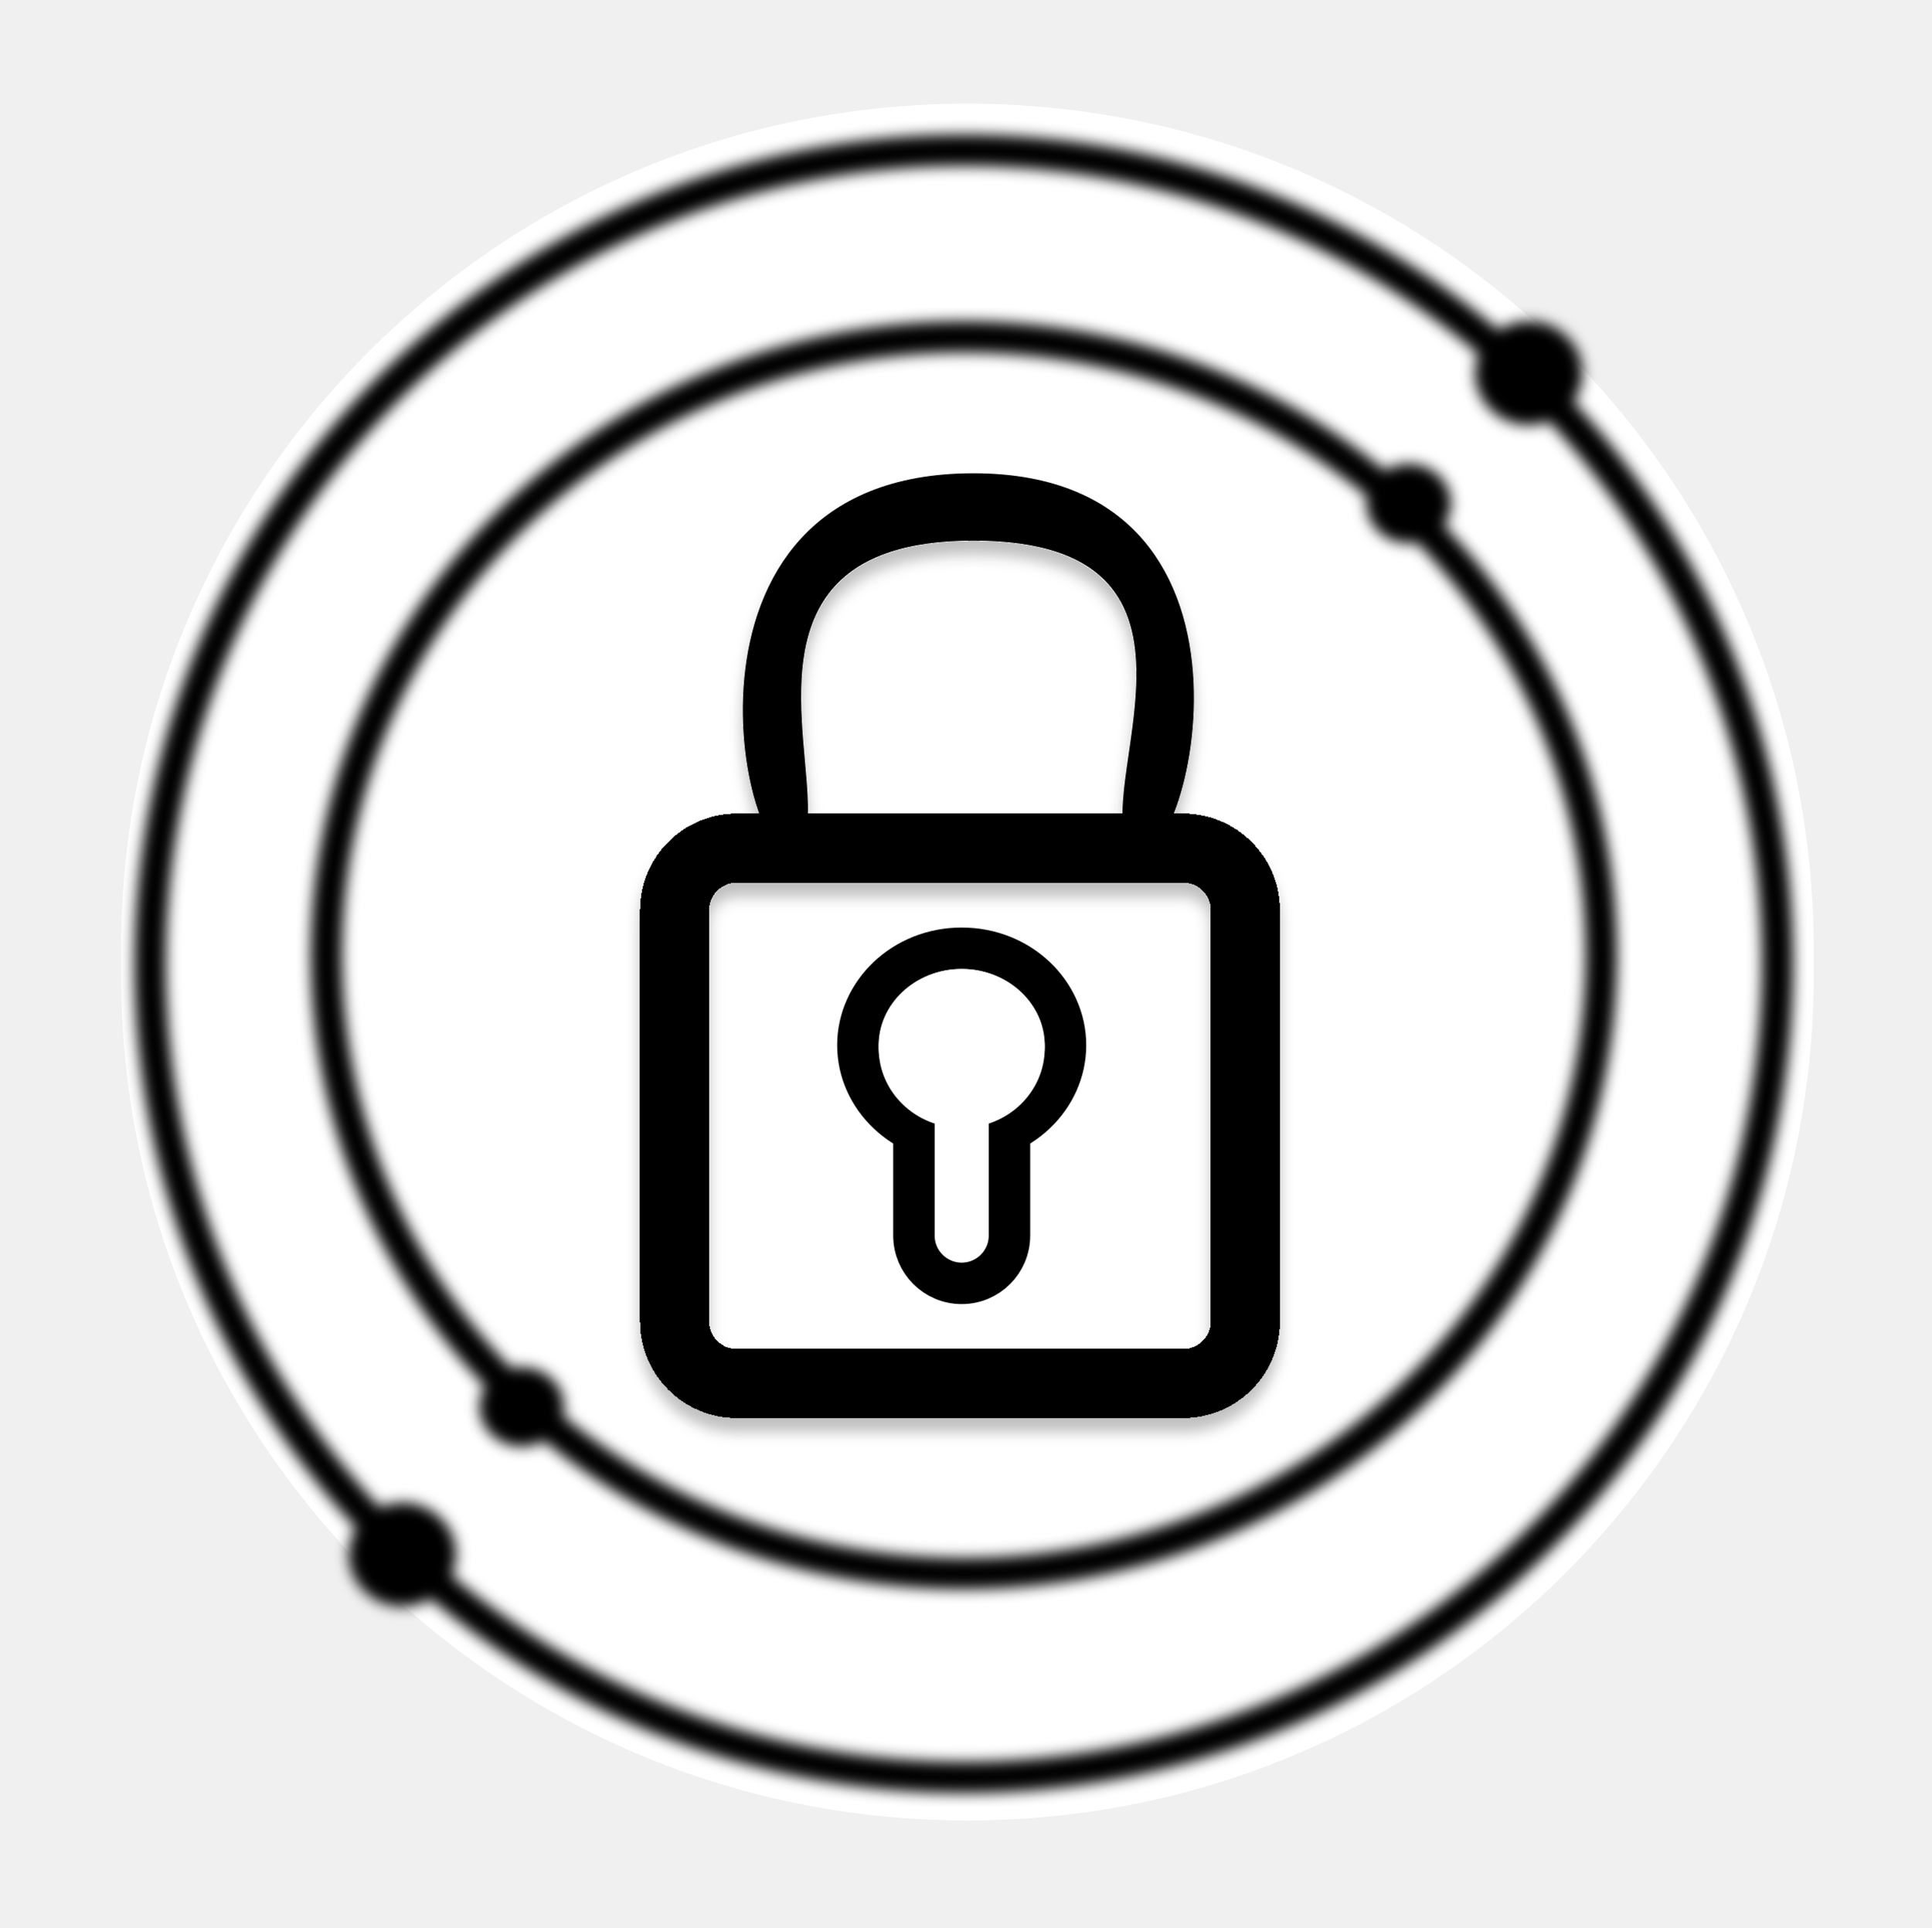
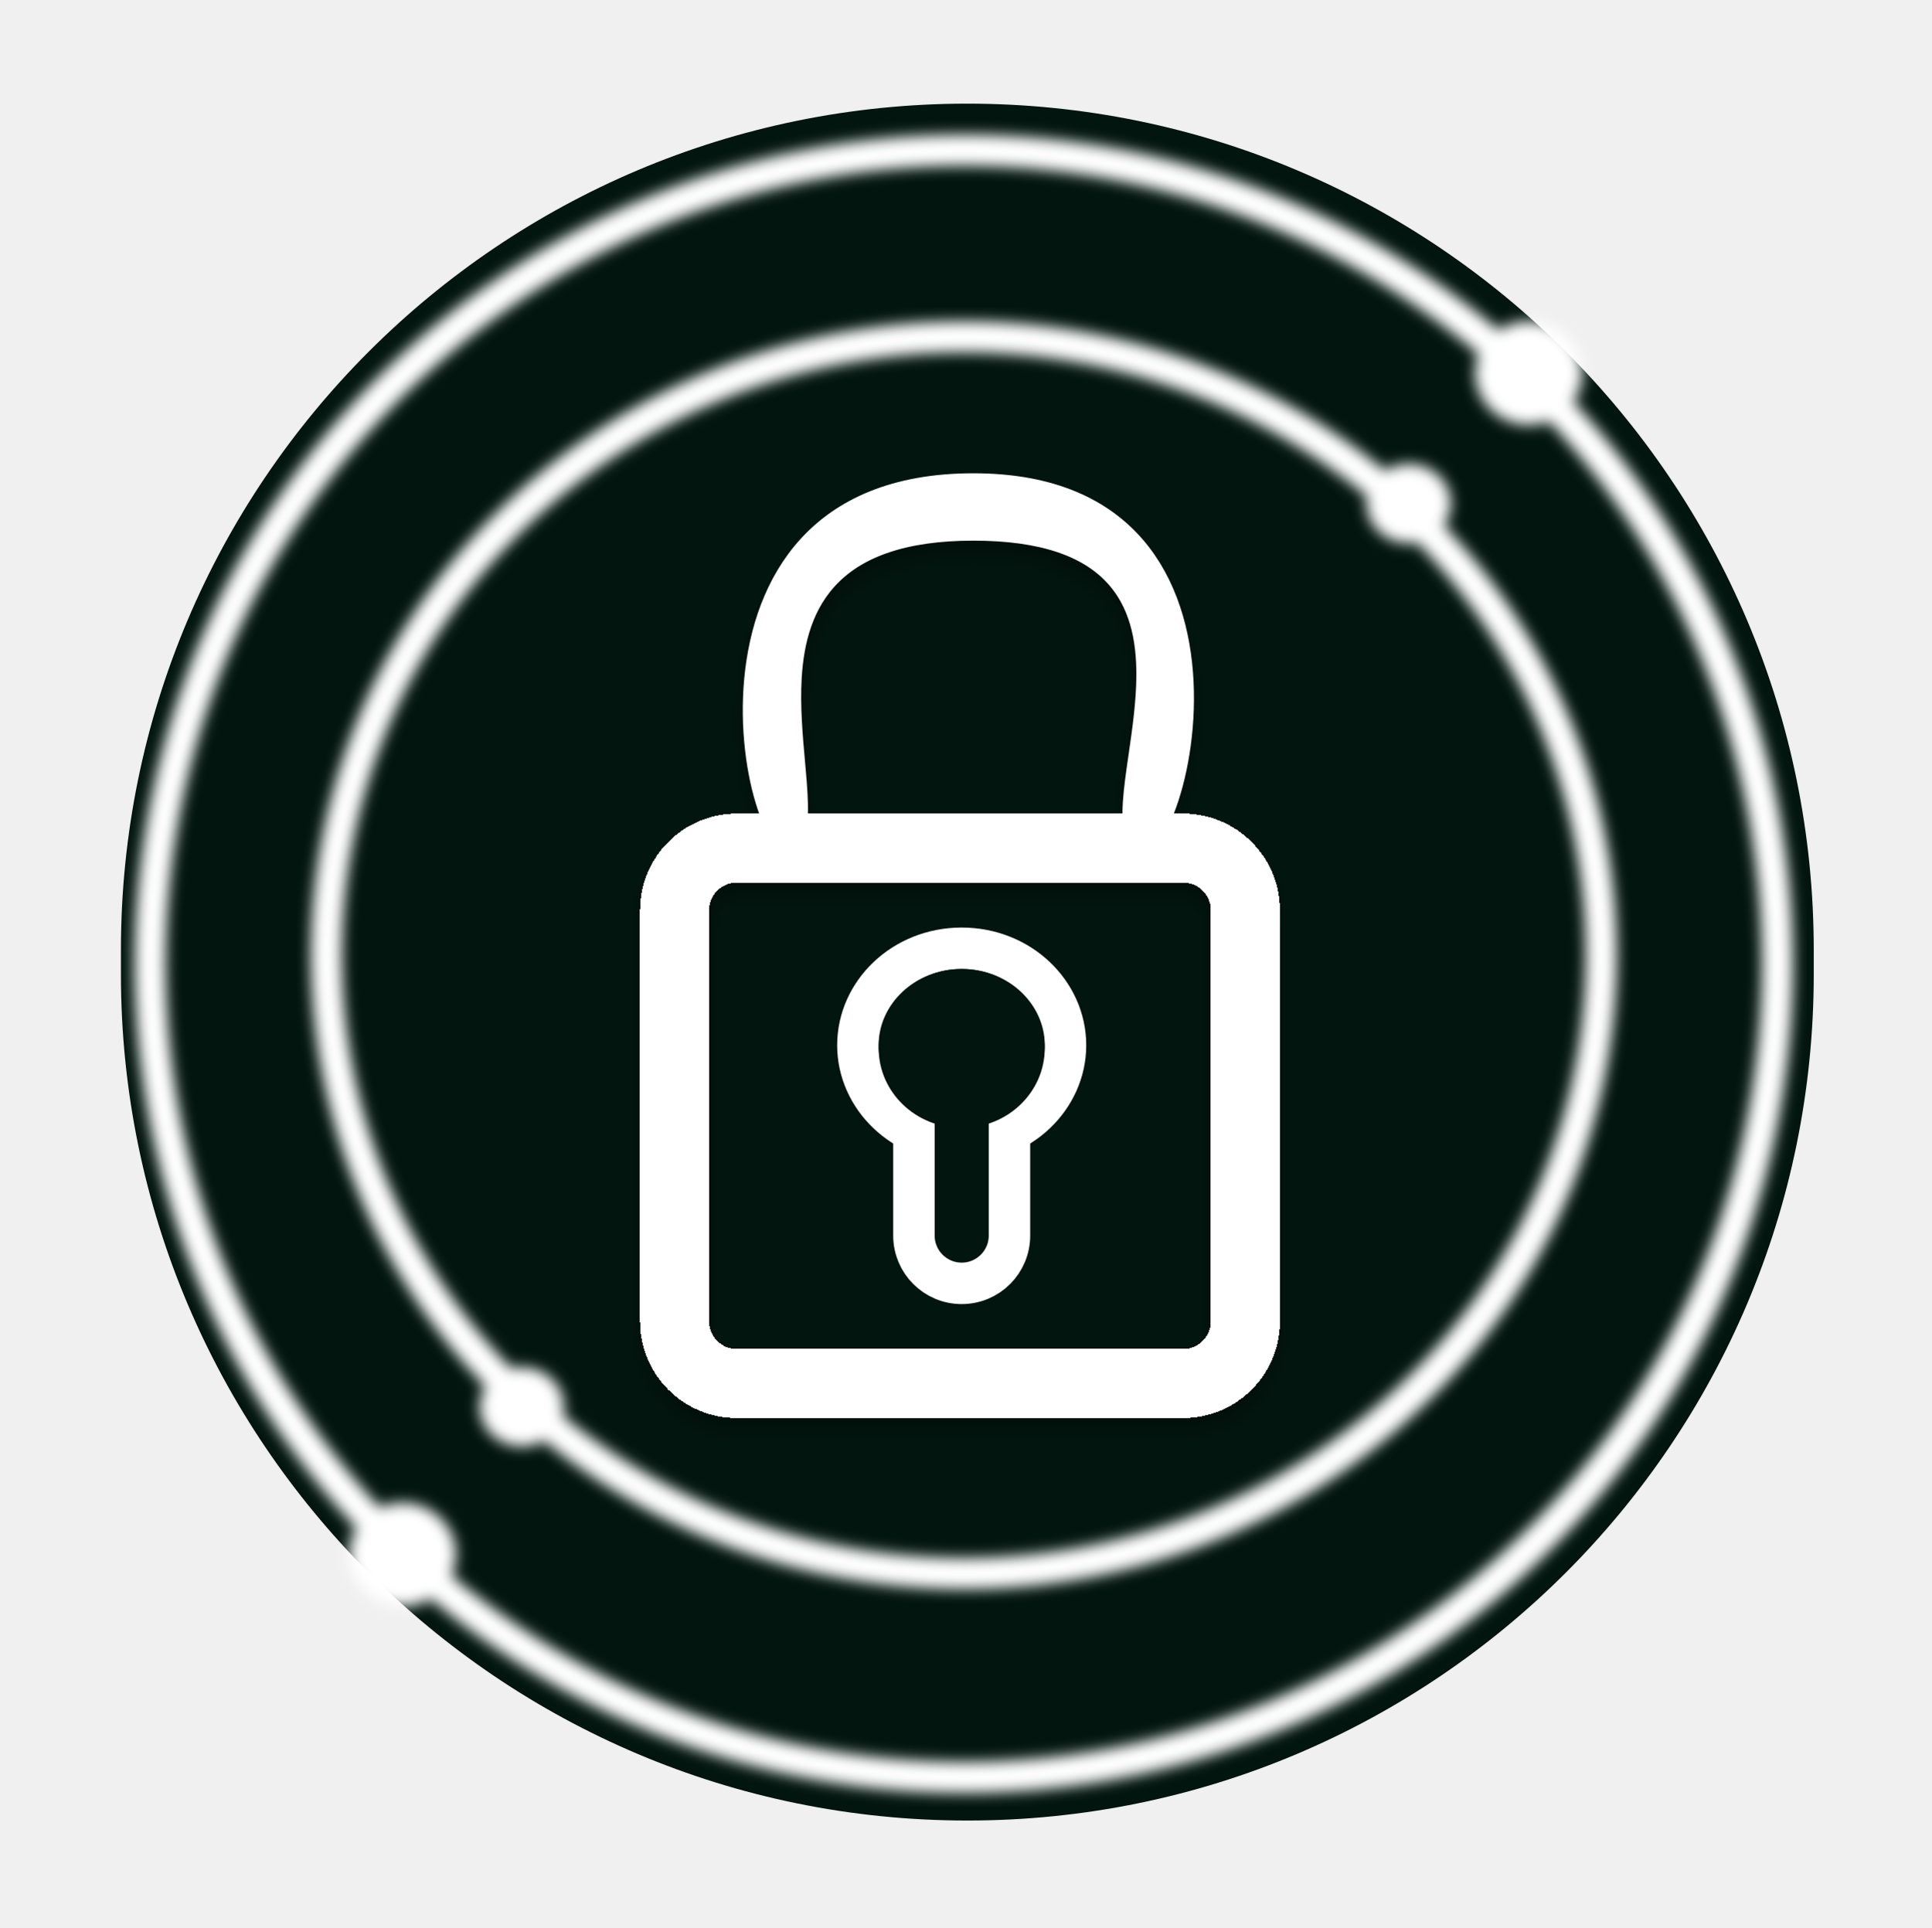
<svg xmlns="http://www.w3.org/2000/svg" width="559" height="558" viewBox="0 0 559 558" fill="none">
-   <g id="Frame 13">
-     <path d="M35 275C35 139.69 144.69 30 280 30V30C415.31 30 525 139.69 525 275V282C525 417.31 415.31 527 280 527V527C144.69 527 35 417.31 35 282V275Z" fill="#FFFFFF" />
-     <g id="Group 4">
-       <g id="Group 6">
-         <g id="Frame 13_2">
-           <g id="Ellipse 15" filter="url(#filter0_d_432_1197)">
-             <path d="M327.76 245.974C313.734 230.5 360.234 156.5 281.748 156.5C203.262 156.5 244.734 233 230.625 245.974C216.517 258.949 187.167 137 281.748 137C376.329 137 341.786 261.449 327.76 245.974Z" fill="#FFFFFF" />
-             <path d="M335.135 233.645C333.577 237.606 332.01 240.197 330.803 241.547C330.418 240.674 330.092 239.353 329.965 237.368C329.773 234.368 330.076 230.606 330.65 226.097C330.92 223.982 331.251 221.707 331.598 219.323C332.673 211.932 333.902 203.486 333.926 195.449C333.958 184.701 331.895 173.39 323.682 164.84C315.454 156.276 302.044 151.5 281.748 151.5C261.378 151.5 247.745 156.466 239.096 165.122C230.482 173.742 227.689 185.153 227.054 196.082C226.562 204.538 227.352 213.341 228.031 220.896C228.22 223.005 228.401 225.016 228.542 226.896C228.879 231.366 228.998 235.018 228.684 237.854C228.525 239.287 228.277 240.287 228.017 240.979C226.857 239.471 225.436 236.769 224.096 232.815C221.07 223.889 219.11 210.57 220.406 196.822C221.702 183.077 226.198 169.41 235.555 159.236C244.79 149.196 259.268 142 281.748 142C304.2 142 318.288 149.328 327.023 159.467C335.897 169.768 339.804 183.621 340.487 197.535C341.171 211.444 338.599 224.84 335.135 233.645ZM329.852 242.4C329.852 242.4 329.855 242.398 329.861 242.396C329.855 242.399 329.852 242.4 329.852 242.4Z" stroke="#000000" stroke-width="10" />
-           </g>
-         </g>
-         <g id="Rectangle 1" filter="url(#filter1_d_432_1197)">
-           <rect x="195.245" y="245.5" width="165.245" height="155" rx="18" stroke="#000000" stroke-width="20" shape-rendering="crispEdges" />
-         </g>
-         <g id="Group 1">
-           <path id="Ellipse 2" d="M308.415 302.563C308.415 317.746 295.287 330.625 278.367 330.625C261.448 330.625 248.32 317.746 248.32 302.563C248.32 287.38 261.448 274.5 278.367 274.5C295.287 274.5 308.415 287.38 308.415 302.563Z" fill="#FFFFFF" stroke="#000000" stroke-width="12" />
-           <rect id="Rectangle 2" x="264.541" y="310.266" width="27.652" height="61.234" rx="13.826" fill="#FFFFFF" stroke="#000000" stroke-width="12" />
-           <rect id="Rectangle 3" x="271.158" y="304.266" width="14.419" height="44.281" rx="7.21" fill="#FFFFFF" />
-           <path id="Ellipse 3" d="M297.899 303.5C297.899 313.534 289.342 322 278.367 322C267.392 322 258.835 313.534 258.835 303.5C258.835 293.467 267.392 285 278.367 285C289.342 285 297.899 293.467 297.899 303.5Z" fill="#FFFFFF" stroke="#FFFFFF" stroke-width="9" />
-         </g>
-       </g>
-       <g id="Frame 14" filter="url(#filter2_f_432_1197)">
-         <circle id="Ellipse 16" cx="279" cy="279" r="235.5" transform="rotate(90 279 279)" stroke="#000000" stroke-width="9" />
-         <ellipse id="Ellipse 7" cx="442.5" cy="108" rx="15.5" ry="15" fill="#000000" />
-         <ellipse id="Ellipse 8" cx="116.5" cy="450" rx="15.5" ry="15" fill="#000000" />
-       </g>
-       <g id="Frame 15" filter="url(#filter3_f_432_1197)">
-         <path id="Ellipse 16_2" d="M279 455.5C176.977 455.5 94.5 375.235 94.5 276.5C94.5 177.765 176.977 97.5 279 97.5C381.023 97.5 463.5 177.765 463.5 276.5C463.5 375.235 381.023 455.5 279 455.5Z" stroke="#000000" stroke-width="9" />
-         <ellipse id="Ellipse 7_2" cx="407.756" cy="145.756" rx="12.206" ry="11.469" fill="#000000" />
-         <ellipse id="Ellipse 8_2" cx="151.031" cy="407.244" rx="12.206" ry="11.469" fill="#000000" />
-       </g>
-     </g>
+   <path d="M35 275C35 139.69 144.69 30 280 30C415.31 30 525 139.69 525 275V282C525 417.31 415.31 527 280 527C144.69 527 35 417.31 35 282V275Z" fill="#02150E" />
+   <g filter="url(#filter0_d_432_1197)">
+     <path d="M327.76 245.974C313.734 230.5 360.234 156.5 281.748 156.5C203.262 156.5 244.734 233 230.625 245.974C216.517 258.949 187.167 137 281.748 137C376.329 137 341.786 261.449 327.76 245.974Z" fill="#02150E" />
+     <path d="M335.135 233.645C333.577 237.606 332.01 240.197 330.803 241.547C330.418 240.674 330.092 239.353 329.965 237.368C329.773 234.368 330.076 230.606 330.65 226.097C330.92 223.982 331.251 221.707 331.598 219.323C332.673 211.932 333.902 203.486 333.926 195.449C333.958 184.701 331.895 173.39 323.682 164.84C315.454 156.276 302.044 151.5 281.748 151.5C261.378 151.5 247.745 156.466 239.096 165.122C230.482 173.742 227.689 185.153 227.054 196.082C226.562 204.538 227.352 213.341 228.031 220.896C228.22 223.005 228.401 225.016 228.542 226.896C228.879 231.366 228.998 235.018 228.684 237.854C228.525 239.287 228.277 240.287 228.017 240.979C226.857 239.471 225.436 236.769 224.096 232.815C221.07 223.889 219.11 210.57 220.406 196.822C221.702 183.077 226.198 169.41 235.555 159.236C244.79 149.196 259.268 142 281.748 142C304.2 142 318.288 149.328 327.023 159.467C335.897 169.768 339.804 183.621 340.487 197.535C341.171 211.444 338.599 224.84 335.135 233.645ZM329.852 242.4C329.852 242.4 329.855 242.398 329.861 242.396C329.855 242.399 329.852 242.4 329.852 242.4Z" stroke="white" stroke-width="10" />
+   </g>
+   <g filter="url(#filter1_d_432_1197)">
+     <rect x="195.245" y="245.5" width="165.245" height="155" rx="18" stroke="white" stroke-width="20" shape-rendering="crispEdges" />
+   </g>
+   <path d="M308.415 302.563C308.415 317.746 295.287 330.625 278.367 330.625C261.448 330.625 248.32 317.746 248.32 302.563C248.32 287.38 261.448 274.5 278.367 274.5C295.287 274.5 308.415 287.38 308.415 302.563Z" fill="#02150E" stroke="white" stroke-width="12" />
+   <rect x="264.541" y="310.266" width="27.652" height="61.234" rx="13.826" fill="#02150E" stroke="white" stroke-width="12" />
+   <rect x="271.158" y="304.266" width="14.419" height="44.281" rx="7.21" fill="#02150E" />
+   <path d="M297.899 303.5C297.899 313.534 289.342 322 278.367 322C267.392 322 258.835 313.534 258.835 303.5C258.835 293.467 267.392 285 278.367 285C289.342 285 297.899 293.467 297.899 303.5Z" fill="#02150E" stroke="#02150E" stroke-width="9" />
+   <g filter="url(#filter2_f_432_1197)">
+     <circle cx="279" cy="279" r="235.5" transform="rotate(90 279 279)" stroke="white" stroke-width="9" />
+     <ellipse cx="442.5" cy="108" rx="15.5" ry="15" fill="white" />
+     <ellipse cx="116.5" cy="450" rx="15.5" ry="15" fill="white" />
+   </g>
+   <g filter="url(#filter3_f_432_1197)">
+     <path d="M279 455.5C176.977 455.5 94.5 375.235 94.5 276.5C94.5 177.765 176.977 97.5 279 97.5C381.023 97.5 463.5 177.765 463.5 276.5C463.5 375.235 381.023 455.5 279 455.5Z" stroke="white" stroke-width="9" />
+     <ellipse cx="407.756" cy="145.756" rx="12.206" ry="11.469" fill="white" />
+     <ellipse cx="151.031" cy="407.244" rx="12.206" ry="11.469" fill="white" />
  </g>
  <defs>
    <filter id="filter0_d_432_1197" x="211" y="137" width="138.598" height="118.306" filterUnits="userSpaceOnUse" color-interpolation-filters="sRGB">
      <feFlood flood-opacity="0" result="BackgroundImageFix" />
      <feColorMatrix in="SourceAlpha" type="matrix" values="0 0 0 0 0 0 0 0 0 0 0 0 0 0 0 0 0 0 127 0" result="hardAlpha" />
      <feOffset dy="4" />
      <feGaussianBlur stdDeviation="2" />
      <feComposite in2="hardAlpha" operator="out" />
      <feColorMatrix type="matrix" values="0 0 0 0 0 0 0 0 0 0 0 0 0 0 0 0 0 0 0.25 0" />
      <feBlend mode="normal" in2="BackgroundImageFix" result="effect1_dropShadow_432_1197" />
      <feBlend mode="normal" in="SourceGraphic" in2="effect1_dropShadow_432_1197" result="shape" />
    </filter>
    <filter id="filter1_d_432_1197" x="181.245" y="235.5" width="193.245" height="183" filterUnits="userSpaceOnUse" color-interpolation-filters="sRGB">
      <feFlood flood-opacity="0" result="BackgroundImageFix" />
      <feColorMatrix in="SourceAlpha" type="matrix" values="0 0 0 0 0 0 0 0 0 0 0 0 0 0 0 0 0 0 127 0" result="hardAlpha" />
      <feOffset dy="4" />
      <feGaussianBlur stdDeviation="2" />
      <feComposite in2="hardAlpha" operator="out" />
      <feColorMatrix type="matrix" values="0 0 0 0 0 0 0 0 0 0 0 0 0 0 0 0 0 0 0.25 0" />
      <feBlend mode="normal" in2="BackgroundImageFix" result="effect1_dropShadow_432_1197" />
      <feBlend mode="normal" in="SourceGraphic" in2="effect1_dropShadow_432_1197" result="shape" />
    </filter>
    <filter id="filter2_f_432_1197" x="35" y="35" width="488" height="488" filterUnits="userSpaceOnUse" color-interpolation-filters="sRGB">
      <feFlood flood-opacity="0" result="BackgroundImageFix" />
      <feBlend mode="normal" in="SourceGraphic" in2="BackgroundImageFix" result="shape" />
      <feGaussianBlur stdDeviation="2" result="effect1_foregroundBlur_432_1197" />
    </filter>
    <filter id="filter3_f_432_1197" x="86" y="89" width="386" height="375" filterUnits="userSpaceOnUse" color-interpolation-filters="sRGB">
      <feFlood flood-opacity="0" result="BackgroundImageFix" />
      <feBlend mode="normal" in="SourceGraphic" in2="BackgroundImageFix" result="shape" />
      <feGaussianBlur stdDeviation="2" result="effect1_foregroundBlur_432_1197" />
    </filter>
  </defs>
</svg>
